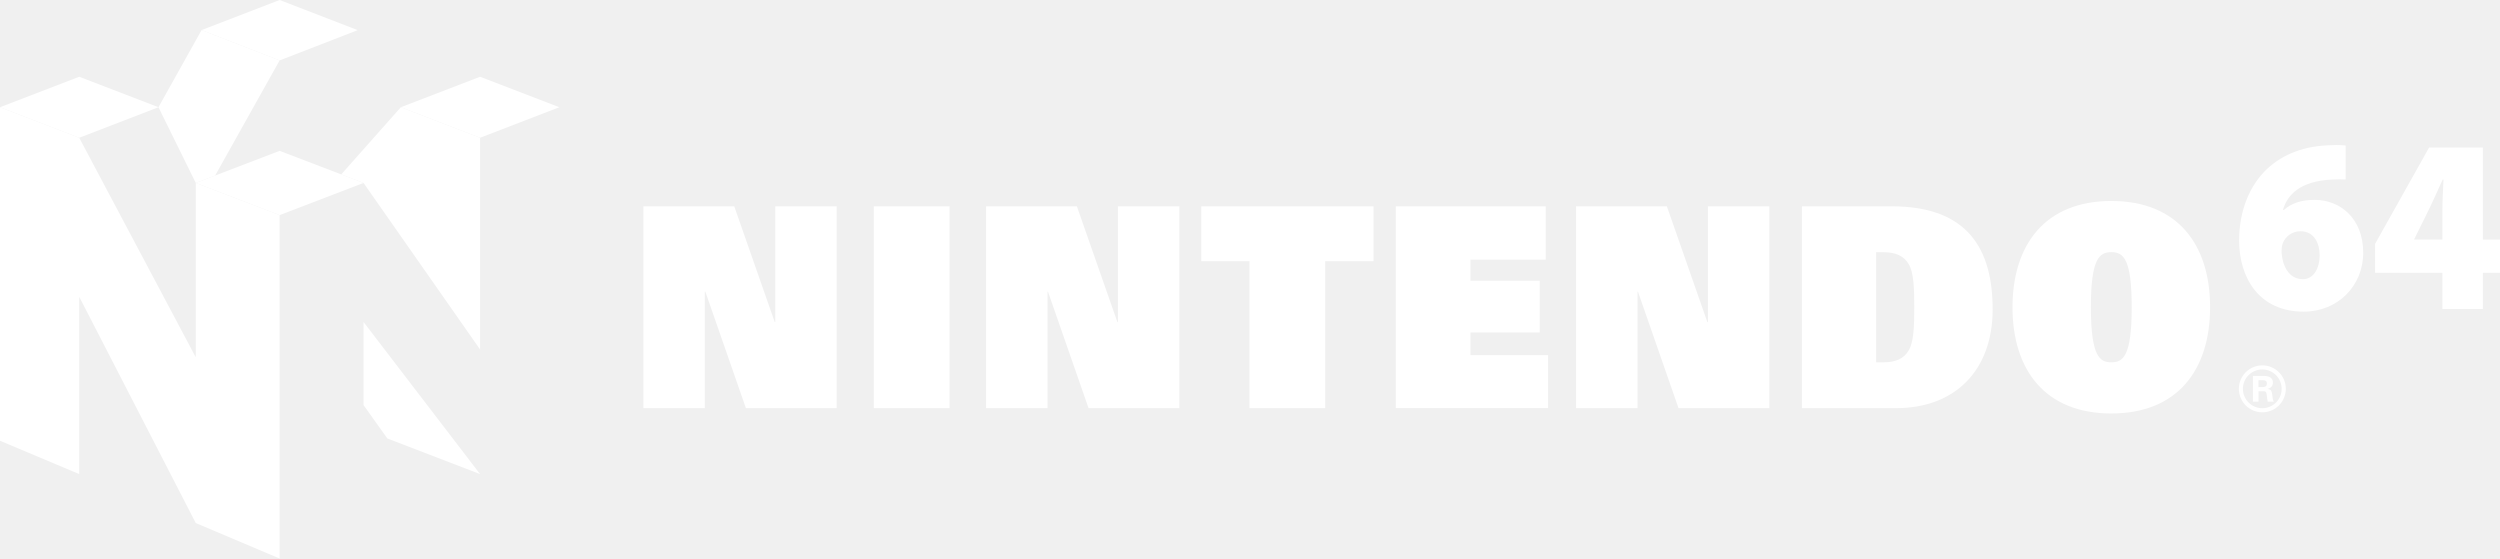
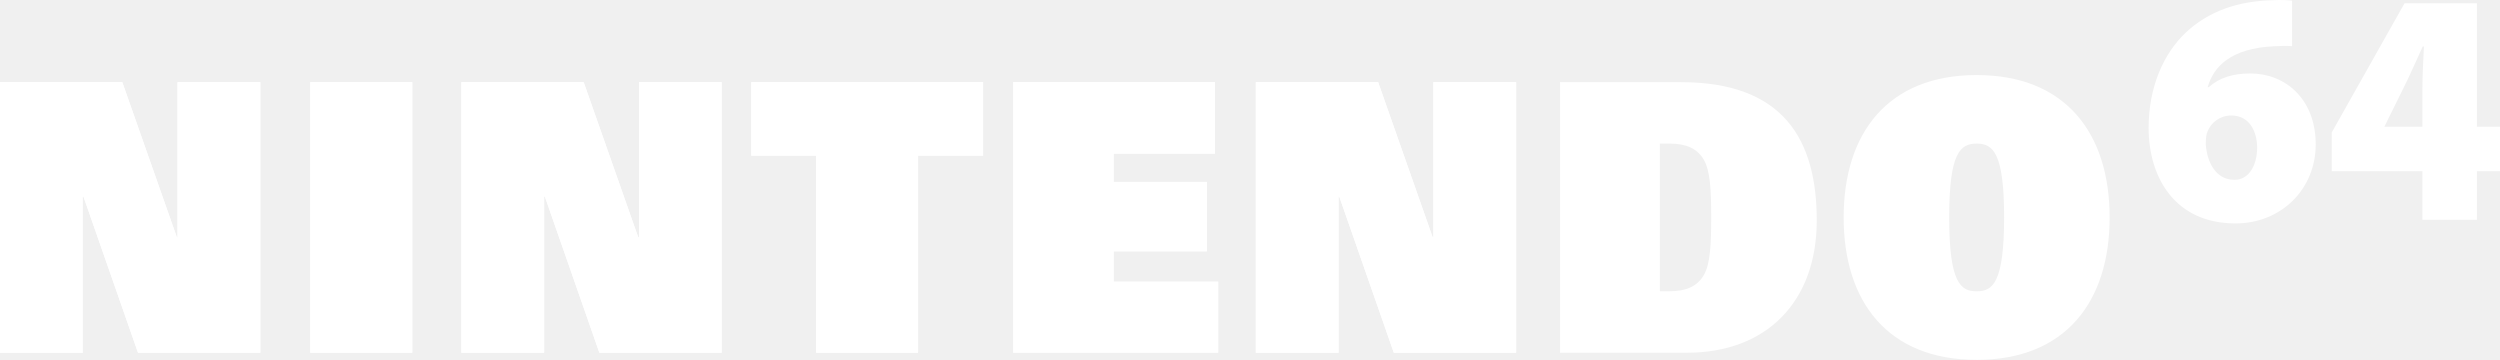
- <svg xmlns="http://www.w3.org/2000/svg" version="1.1" id="Layer_1" x="0px" y="0px" viewBox="0 0 3840 857.9" style="enable-background:new 0 0 3840 857.9;" xml:space="preserve">
-   <style type="text/css">
- 	.st0{fill:#FFFFFF;}
- </style>
-   <g>
-     <g>
-       <g>
-         <polyline class="st0" points="1145.7,626.9 1285.1,626.9 1285.1,316.9 1190.8,316.9 1190.8,494.7 1190,494.7 1127.8,316.9      988.3,316.9 988.3,626.9 1082.6,626.9 1082.6,448 1083.4,448 1145.7,626.9    " />
-       </g>
-       <g>
-         <polyline class="st0" points="1672,626.9 1811.5,626.9 1811.5,316.9 1717.1,316.9 1717.1,494.7 1716.3,494.7 1654.1,316.9      1514.6,316.9 1514.6,626.9 1609,626.9 1609,448 1609.7,448 1672,626.9    " />
-       </g>
-       <g>
-         <polyline class="st0" points="2578.2,626.9 2717.7,626.9 2717.7,316.9 2623.4,316.9 2623.4,494.7 2622.5,494.7 2560.3,316.9      2420.8,316.9 2420.8,626.9 2515.2,626.9 2515.2,448 2515.9,448 2578.2,626.9    " />
-       </g>
-       <g>
-         <rect x="1342.2" y="316.9" class="st0" width="116.3" height="310" />
-       </g>
-       <g>
-         <polyline class="st0" points="1919.2,401.2 1845.2,401.2 1845.2,316.9 2109.7,316.9 2109.7,401.2 2035.5,401.2 2035.5,626.9      1919.2,626.9 1919.2,401.2    " />
-       </g>
-       <g>
-         <path class="st0" d="M2881.7,556.5h11.4c18.7,0,31.3-5.7,38.6-18.2c7.8-12.9,8.6-36.3,8.6-66.3c0-30.1-0.8-53.5-8.6-66.4     c-7.3-12.4-19.8-18.2-38.6-18.2h-11.4V556.5 M2767.8,316.9h137.9c117.6,0,155,66.5,155,158.4c0,93.6-57.8,151.6-148.1,151.6     h-144.8L2767.8,316.9L2767.8,316.9z" />
-       </g>
-       <g>
-         <path class="st0" d="M3243,556.5c17.9,0,31.3-8.8,31.3-84.6c0-74.1-12.6-84.6-31.3-84.6s-31.4,10.5-31.4,84.6     C3211.7,547.8,3225.2,556.5,3243,556.5 M3243,308.7c101.3,0,151.7,66.5,151.7,163.2c0,96.6-50.4,163.2-151.7,163.2     s-151.8-66.5-151.8-163.2C3091.3,375.3,3141.8,308.7,3243,308.7z" />
-       </g>
-       <g>
-         <path class="st0" d="M3537.4,428.8c16,0,25.6-16.2,25.6-37c-0.1-17.6-8.1-36.6-29.5-36.6c-13,0-23.2,8.2-27,18.2     c-1.5,3.1-2,7.5-2,14.8c1.4,19.8,10.9,40.6,32.6,40.6H3537.4 M3602.8,275.7c-6.2-0.4-12.2-0.3-20.6,0.1     c-49.1,2.3-68.9,23.2-75.6,46.8h1.2c12.2-10.7,27.3-15.6,47.6-15.6c38.9,0,74.5,28.2,74.5,81.3c0,50.8-39.1,90.4-91.4,90.4     c-69.1,0-99.2-52.7-99.2-109.3c0-46,16.3-84.9,43-110c25.5-23.6,58.3-35.5,98.5-36.4c10.7-0.6,17,0,22.1,0.5v52.2H3602.8z" />
-       </g>
-       <g>
-         <path class="st0" d="M3751.5,368v-42.7c0-15.7,0.9-32.1,1.7-49.4h-1.3c-7.8,16.8-14.5,32.7-23.1,49.9l-20.4,41.3l-0.3,0.8h43.4      M3751.5,474.6V419h-103.4v-44.4l83-148h82.6V368h26.3v51h-26.3v55.6H3751.5z" />
-       </g>
-       <g>
-         <polyline class="st0" points="2144,316.9 2374.2,316.9 2374.2,398.8 2258.6,398.8 2258.6,431.2 2365,431.2 2365,510.7      2258.6,510.7 2258.6,545.5 2377.8,545.5 2377.8,626.8 2144,626.8 2144,316.9    " />
-       </g>
-       <g>
-         <path class="st0" d="M3474.9,627c-16.5,0-29.8-13.4-29.8-29.8c0-16.4,13.3-29.7,29.8-29.7c16.4,0,29.7,13.3,29.7,29.7     C3504.7,613.6,3491.4,627,3474.9,627 M3474.9,561.2c-19.9,0-36,16.2-36,36c0,20,16.1,36.1,36,36.1s36.1-16.1,36.1-36.1     C3511,577.3,3494.8,561.2,3474.9,561.2z" />
-       </g>
-       <g>
-         <path class="st0" d="M3469,594.5h7.1c3.8-0.1,5.9-1.9,5.9-5.5c0-3.5-2.1-5-5.9-5h-7.1V594.5 M3469,617h-8.5v-39.6h16.9     c6.8,0.1,13.8,2.2,13.8,10.3c0,5.2-3.4,8.6-8.2,9.6v0.1c6.5,0.8,6.5,4.8,7.3,10.2c0.4,2.5,0.7,7.2,2.3,9.4h-9.4     c-0.8-3.5-1.1-7.1-1.5-10.7c-0.3-2.2-0.8-5.2-3.6-5.3h-9v16H3469z" />
-       </g>
-     </g>
-     <g>
-       <g id="layer3_57_">
-         <g id="polygon3538_57_">
-           <polygon class="st0" points="243.4,164.7 300.7,281 330.5,269.6 429.5,92.8 309.6,46.2     " />
-         </g>
-         <g id="polygon3540_57_">
-           <polygon class="st0" points="524.1,267.9 615.7,164.7 737.4,211.6 737.4,536.8 558.4,281     " />
-         </g>
-         <g id="polygon3552_57_">
-           <polygon class="st0" points="121.7,211.6 0,164.7 0,677 121.7,728.2 121.7,455.9 300.7,803.4 429.5,857.9 429.5,330.4       300.7,281 300.7,548.8     " />
-         </g>
-       </g>
-       <g id="layer4_57_">
-         <g id="polygon3556_57_">
-           <polygon class="st0" points="737.4,728.2 558.4,494.6 558.4,622.2 595,673.5     " />
-         </g>
-       </g>
-       <g id="layer5_57_">
-         <g id="polygon3544_57_">
-           <polygon class="st0" points="558.4,281 429.5,330.4 300.7,281 429.5,231.7     " />
-         </g>
-         <g id="polygon3546_57_">
-           <polygon class="st0" points="615.7,164.7 737.4,117.9 859.1,164.7 737.4,211.6     " />
-         </g>
-         <g id="polygon3548_57_">
-           <polygon class="st0" points="0,164.7 121.7,117.9 243.4,164.7 121.7,211.6     " />
-         </g>
-         <g id="polygon3550_57_">
-           <polygon class="st0" points="549.4,46.3 429.5,0 309.6,46.2 429.5,92.8     " />
-         </g>
-       </g>
-     </g>
+ <svg xmlns="http://www.w3.org/2000/svg" version="1.1" viewBox="0 0 264 38">
+   <g transform="matrix(0.44, 0, 0, 0.438092, 0, 0.000096)">
+     <polygon id="polygon3518" points="33.122 85.023 62.473 85.023 62.473 19.803 42.615 19.803 42.615 57.202 42.444 57.202 29.347 19.803 0 19.803 0 85.023 19.846 85.023 19.846 47.375 20.025 47.375" style="fill-opacity: 1; fill: rgb(255, 255, 255);" />
+     <polygon id="polygon3520" points="143.849 85.023 173.2 85.023 173.2 19.803 153.354 19.803 153.354 57.202 153.175 57.202 140.078 19.803 110.731 19.803 110.731 85.023 130.589 85.023 130.589 47.375 130.76 47.375" style="fill-opacity: 1; fill: rgb(255, 255, 255);" />
+     <polygon id="polygon3522" points="334.517 85.023 363.872 85.023 363.872 19.803 344.018 19.803 344.018 57.202 343.843 57.202 330.75 19.803 301.399 19.803 301.399 85.023 321.249 85.023 321.249 47.375 321.424 47.375" style="fill-opacity: 1; fill: rgb(255, 255, 255);" />
+     <polygon id="polygon3524" points="74.46 19.803 98.942 19.803 98.942 85.023 74.46 85.023" style="fill-opacity: 1; fill: rgb(255, 255, 255);" />
+     <polygon id="polygon3526" points="195.856 37.52 180.299 37.52 180.299 19.803 235.941 19.803 235.941 37.52 220.33 37.52 220.33 85.023 195.856 85.023" style="fill-opacity: 1; fill: rgb(255, 255, 255);" />
+     <polygon id="polygon3536" points="243.169 19.783 291.583 19.783 291.583 37.037 267.265 37.037 267.265 43.856 289.657 43.856 289.657 60.577 267.265 60.577 267.265 67.894 292.362 67.894 292.362 85.004 243.169 85.004" style="fill-opacity: 1; fill: rgb(255, 255, 255);" />
+     <path id="path3528" d="M 374.408 19.803 L 403.412 19.803 C 428.147 19.803 436.02 33.803 436.02 53.135 C 436.02 72.829 423.873 85.023 404.876 85.023 L 374.408 85.023 L 374.408 19.803 L 374.408 19.803 Z M 398.372 70.202 L 400.758 70.202 C 404.697 70.202 407.335 68.996 408.877 66.376 C 410.5 63.663 410.687 58.728 410.687 52.411 C 410.687 46.09 410.5 41.159 408.877 38.442 C 407.335 35.819 404.697 34.612 400.758 34.612 L 398.372 34.612 L 398.372 70.202 L 398.372 70.202 Z" style="fill-opacity: 1; fill: rgb(255, 255, 255);" />
+     <path id="path3530" d="M 474.397 18.09 C 495.706 18.09 506.312 32.086 506.312 52.411 C 506.312 72.74 495.702 86.74 474.397 86.74 C 453.08 86.74 442.477 72.74 442.477 52.411 C 442.477 32.086 453.076 18.09 474.397 18.09 L 474.397 18.09 Z M 474.397 70.214 C 478.157 70.214 480.986 68.365 480.986 52.411 C 480.986 36.815 478.324 34.612 474.397 34.612 C 470.462 34.612 467.804 36.815 467.804 52.411 C 467.804 68.365 470.629 70.214 474.397 70.214 L 474.397 70.214 Z" style="fill-opacity: 1; fill: rgb(255, 255, 255);" />
+     <polygon id="polygon3566" points="33.122 85.023 62.473 85.023 62.473 19.803 42.615 19.803 42.615 57.202 42.444 57.202 29.347 19.803 0 19.803 0 85.023 19.846 85.023 19.846 47.375 20.025 47.375" style="fill-opacity: 1; fill: rgb(255, 255, 255);" />
+     <polygon id="polygon3568" points="143.849 85.023 173.2 85.023 173.2 19.803 153.354 19.803 153.354 57.202 153.175 57.202 140.078 19.803 110.731 19.803 110.731 85.023 130.589 85.023 130.589 47.375 130.76 47.375" style="fill-opacity: 1; fill: rgb(255, 255, 255);" />
+     <polygon id="polygon3570" points="334.517 85.023 363.872 85.023 363.872 19.803 344.018 19.803 344.018 57.202 343.843 57.202 330.75 19.803 301.399 19.803 301.399 85.023 321.249 85.023 321.249 47.375 321.424 47.375" style="fill-opacity: 1; fill: rgb(255, 255, 255);" />
+     <polygon id="polygon3572" points="74.46 19.803 98.942 19.803 98.942 85.023 74.46 85.023" style="fill-opacity: 1; fill: rgb(255, 255, 255);" />
+     <polygon id="polygon3574" points="195.856 37.52 180.299 37.52 180.299 19.803 235.941 19.803 235.941 37.52 220.33 37.52 220.33 85.023 195.856 85.023" style="fill-opacity: 1; fill: rgb(255, 255, 255);" />
+     <polygon id="polygon3576" points="243.169 19.783 291.583 19.783 291.583 37.037 267.265 37.037 267.265 43.856 289.657 43.856 289.657 60.577 267.265 60.577 267.265 67.894 292.362 67.894 292.362 85.004 243.169 85.004" style="fill-opacity: 1; fill: rgb(255, 255, 255);" />
+     <path id="path3532" d="M 550.095 11.131 C 548.791 11.018 547.526 11.069 545.759 11.151 C 535.433 11.629 531.257 16.027 529.84 21.002 L 530.089 21.002 C 532.662 18.752 535.838 17.705 540.096 17.705 C 548.289 17.705 555.77 23.66 555.77 34.834 C 555.77 45.526 547.55 53.855 536.519 53.855 C 521.986 53.855 515.669 42.755 515.669 30.853 C 515.669 21.188 519.098 12.999 524.726 7.718 C 530.086 2.755 536.99 0.249 545.448 0.054 C 547.686 -0.074 549.017 0.054 550.095 0.151 L 550.095 11.131 L 550.095 11.131 Z M 536.336 43.339 C 539.684 43.339 541.715 39.917 541.715 35.547 C 541.688 31.861 539.999 27.84 535.507 27.84 C 532.767 27.84 530.627 29.58 529.821 31.678 C 529.51 32.324 529.389 33.238 529.389 34.795 C 529.677 38.964 531.685 43.339 536.255 43.339 L 536.336 43.339 L 536.336 43.339 Z" style="fill-opacity: 1; fill: rgb(255, 255, 255);" />
+     <path id="path3534" d="M 581.376 52.976 L 581.376 41.272 L 559.619 41.272 L 559.619 31.919 L 577.087 0.79 L 594.469 0.79 L 594.469 30.549 L 600 30.549 L 600 41.272 L 594.469 41.272 L 594.469 52.976 L 581.376 52.976 L 581.376 52.976 Z M 581.376 30.549 L 581.376 21.582 C 581.376 18.265 581.575 14.821 581.746 11.193 L 581.462 11.193 C 579.843 14.716 578.434 18.067 576.597 21.706 L 572.319 30.393 L 572.272 30.553 L 581.376 30.549 L 581.376 30.549 Z" style="fill-opacity: 1; fill: rgb(255, 255, 255);" />
  </g>
</svg>
